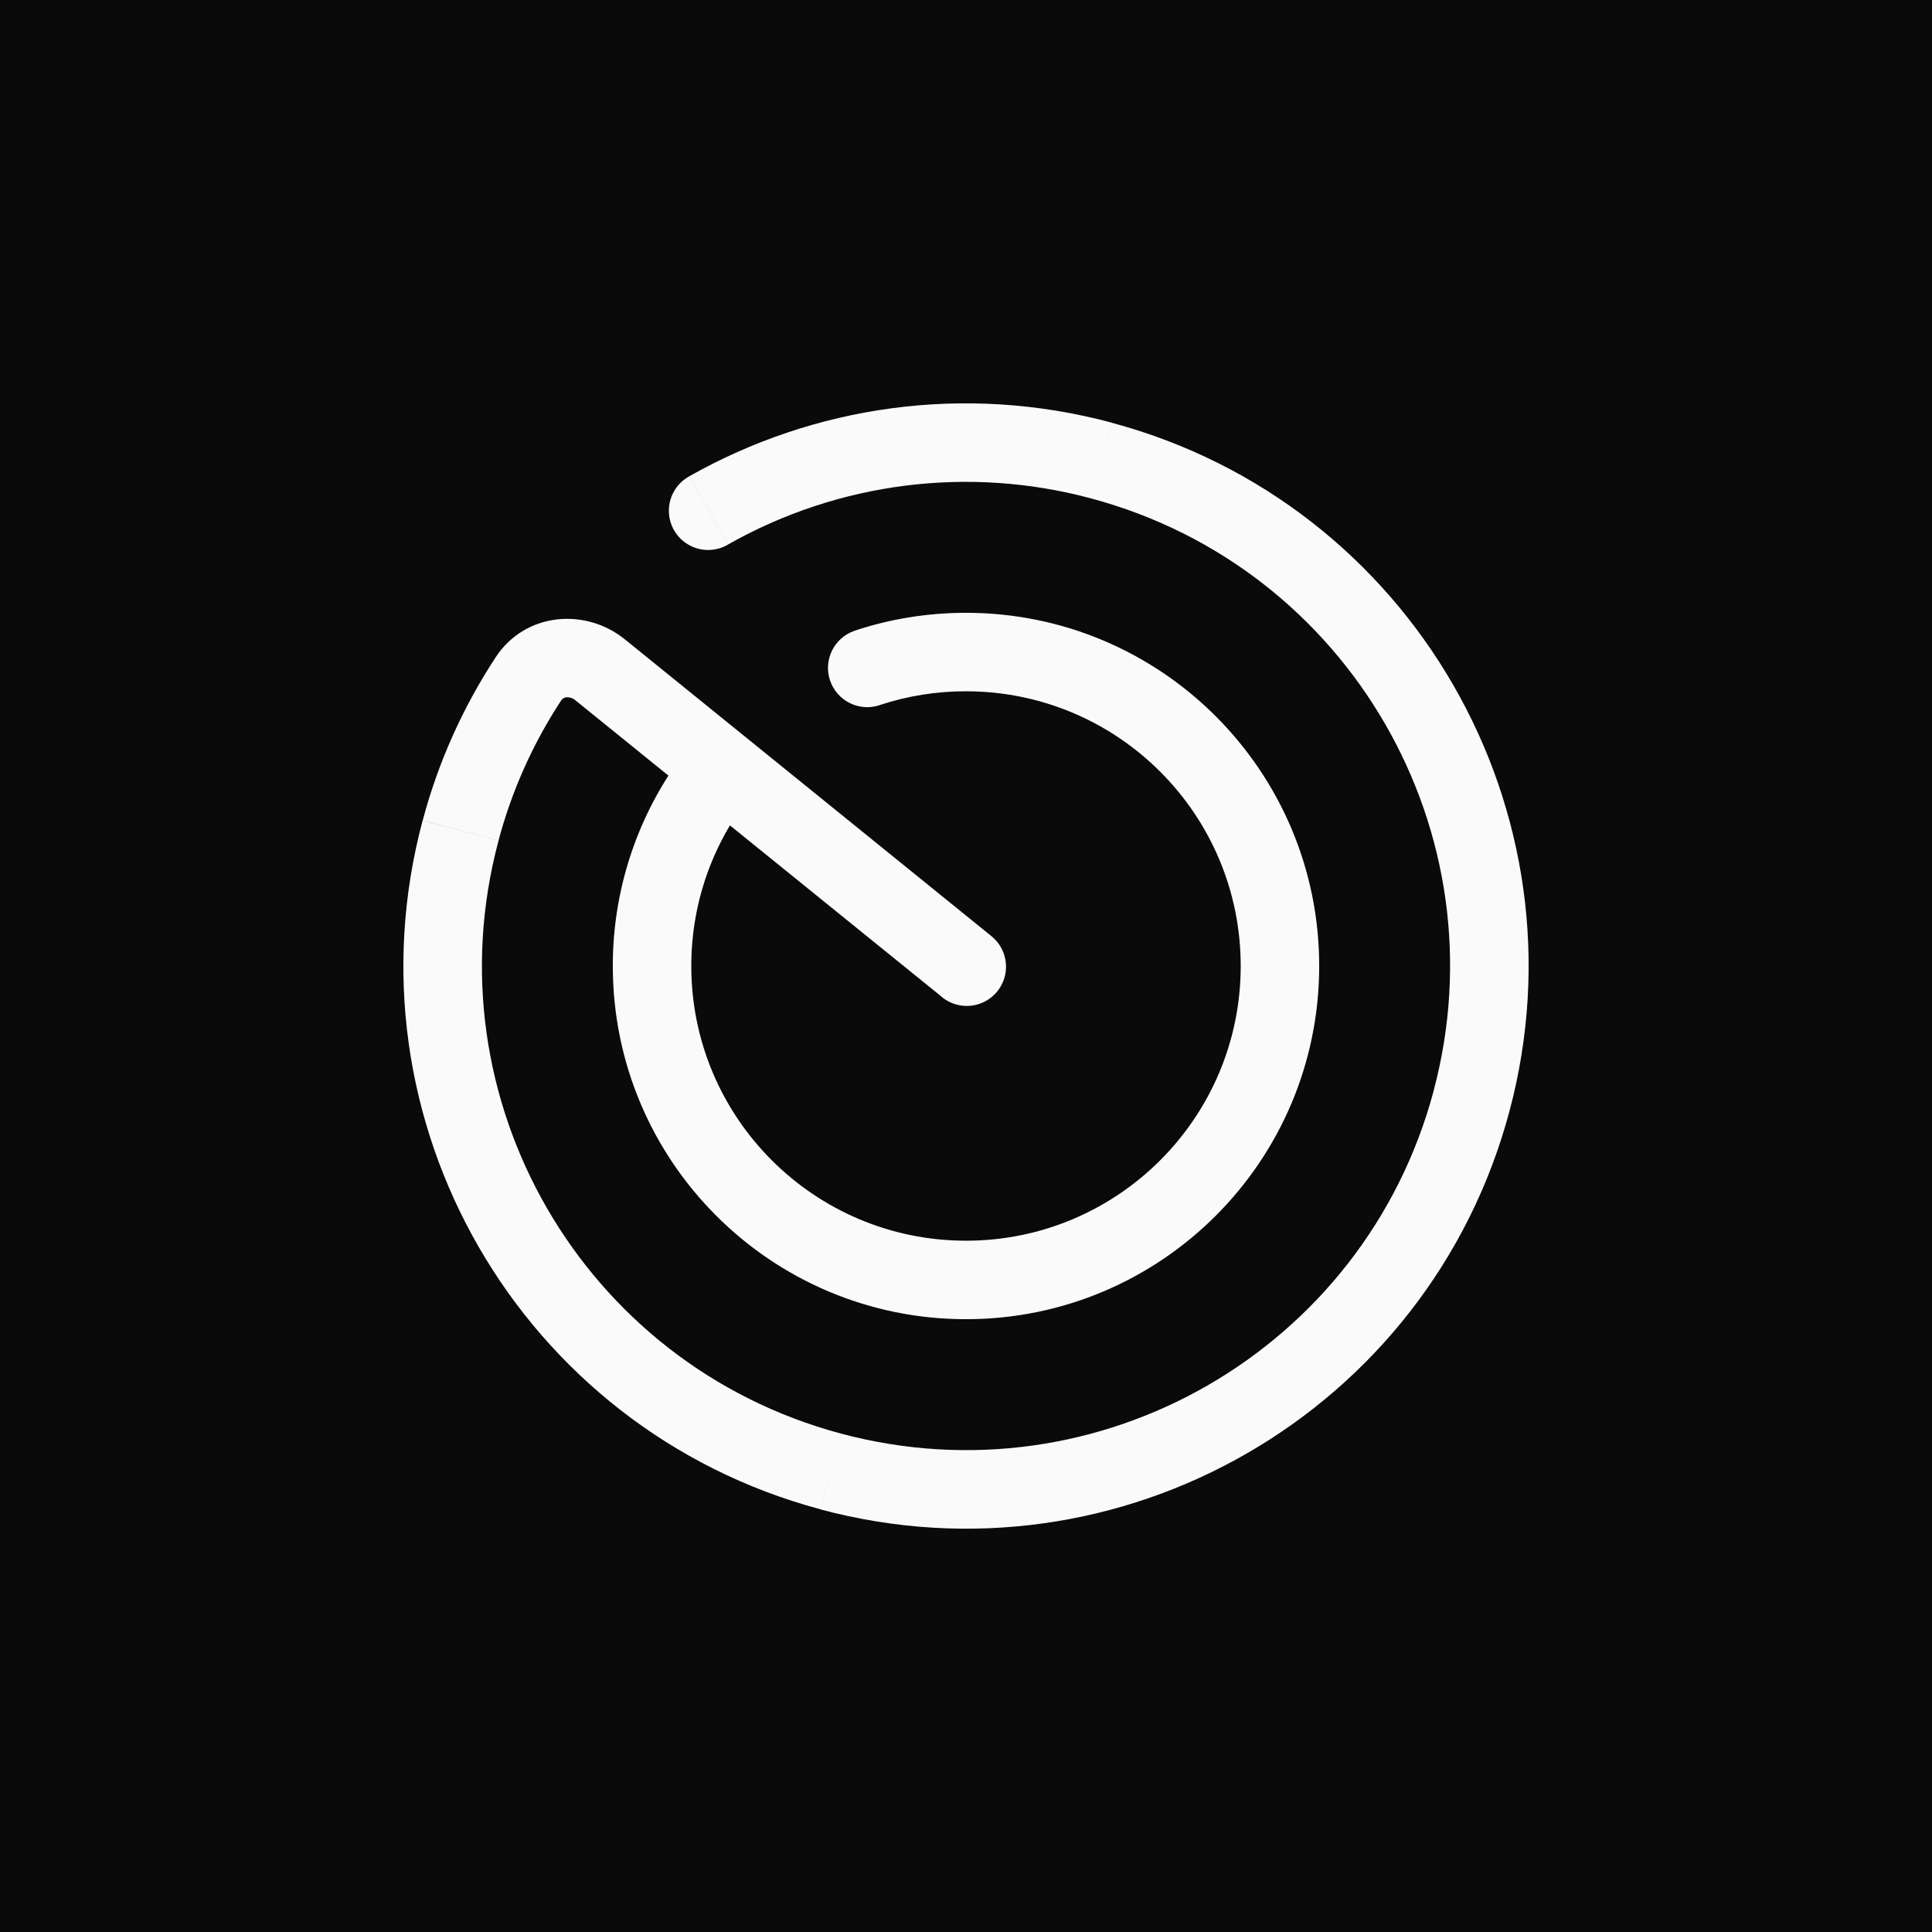
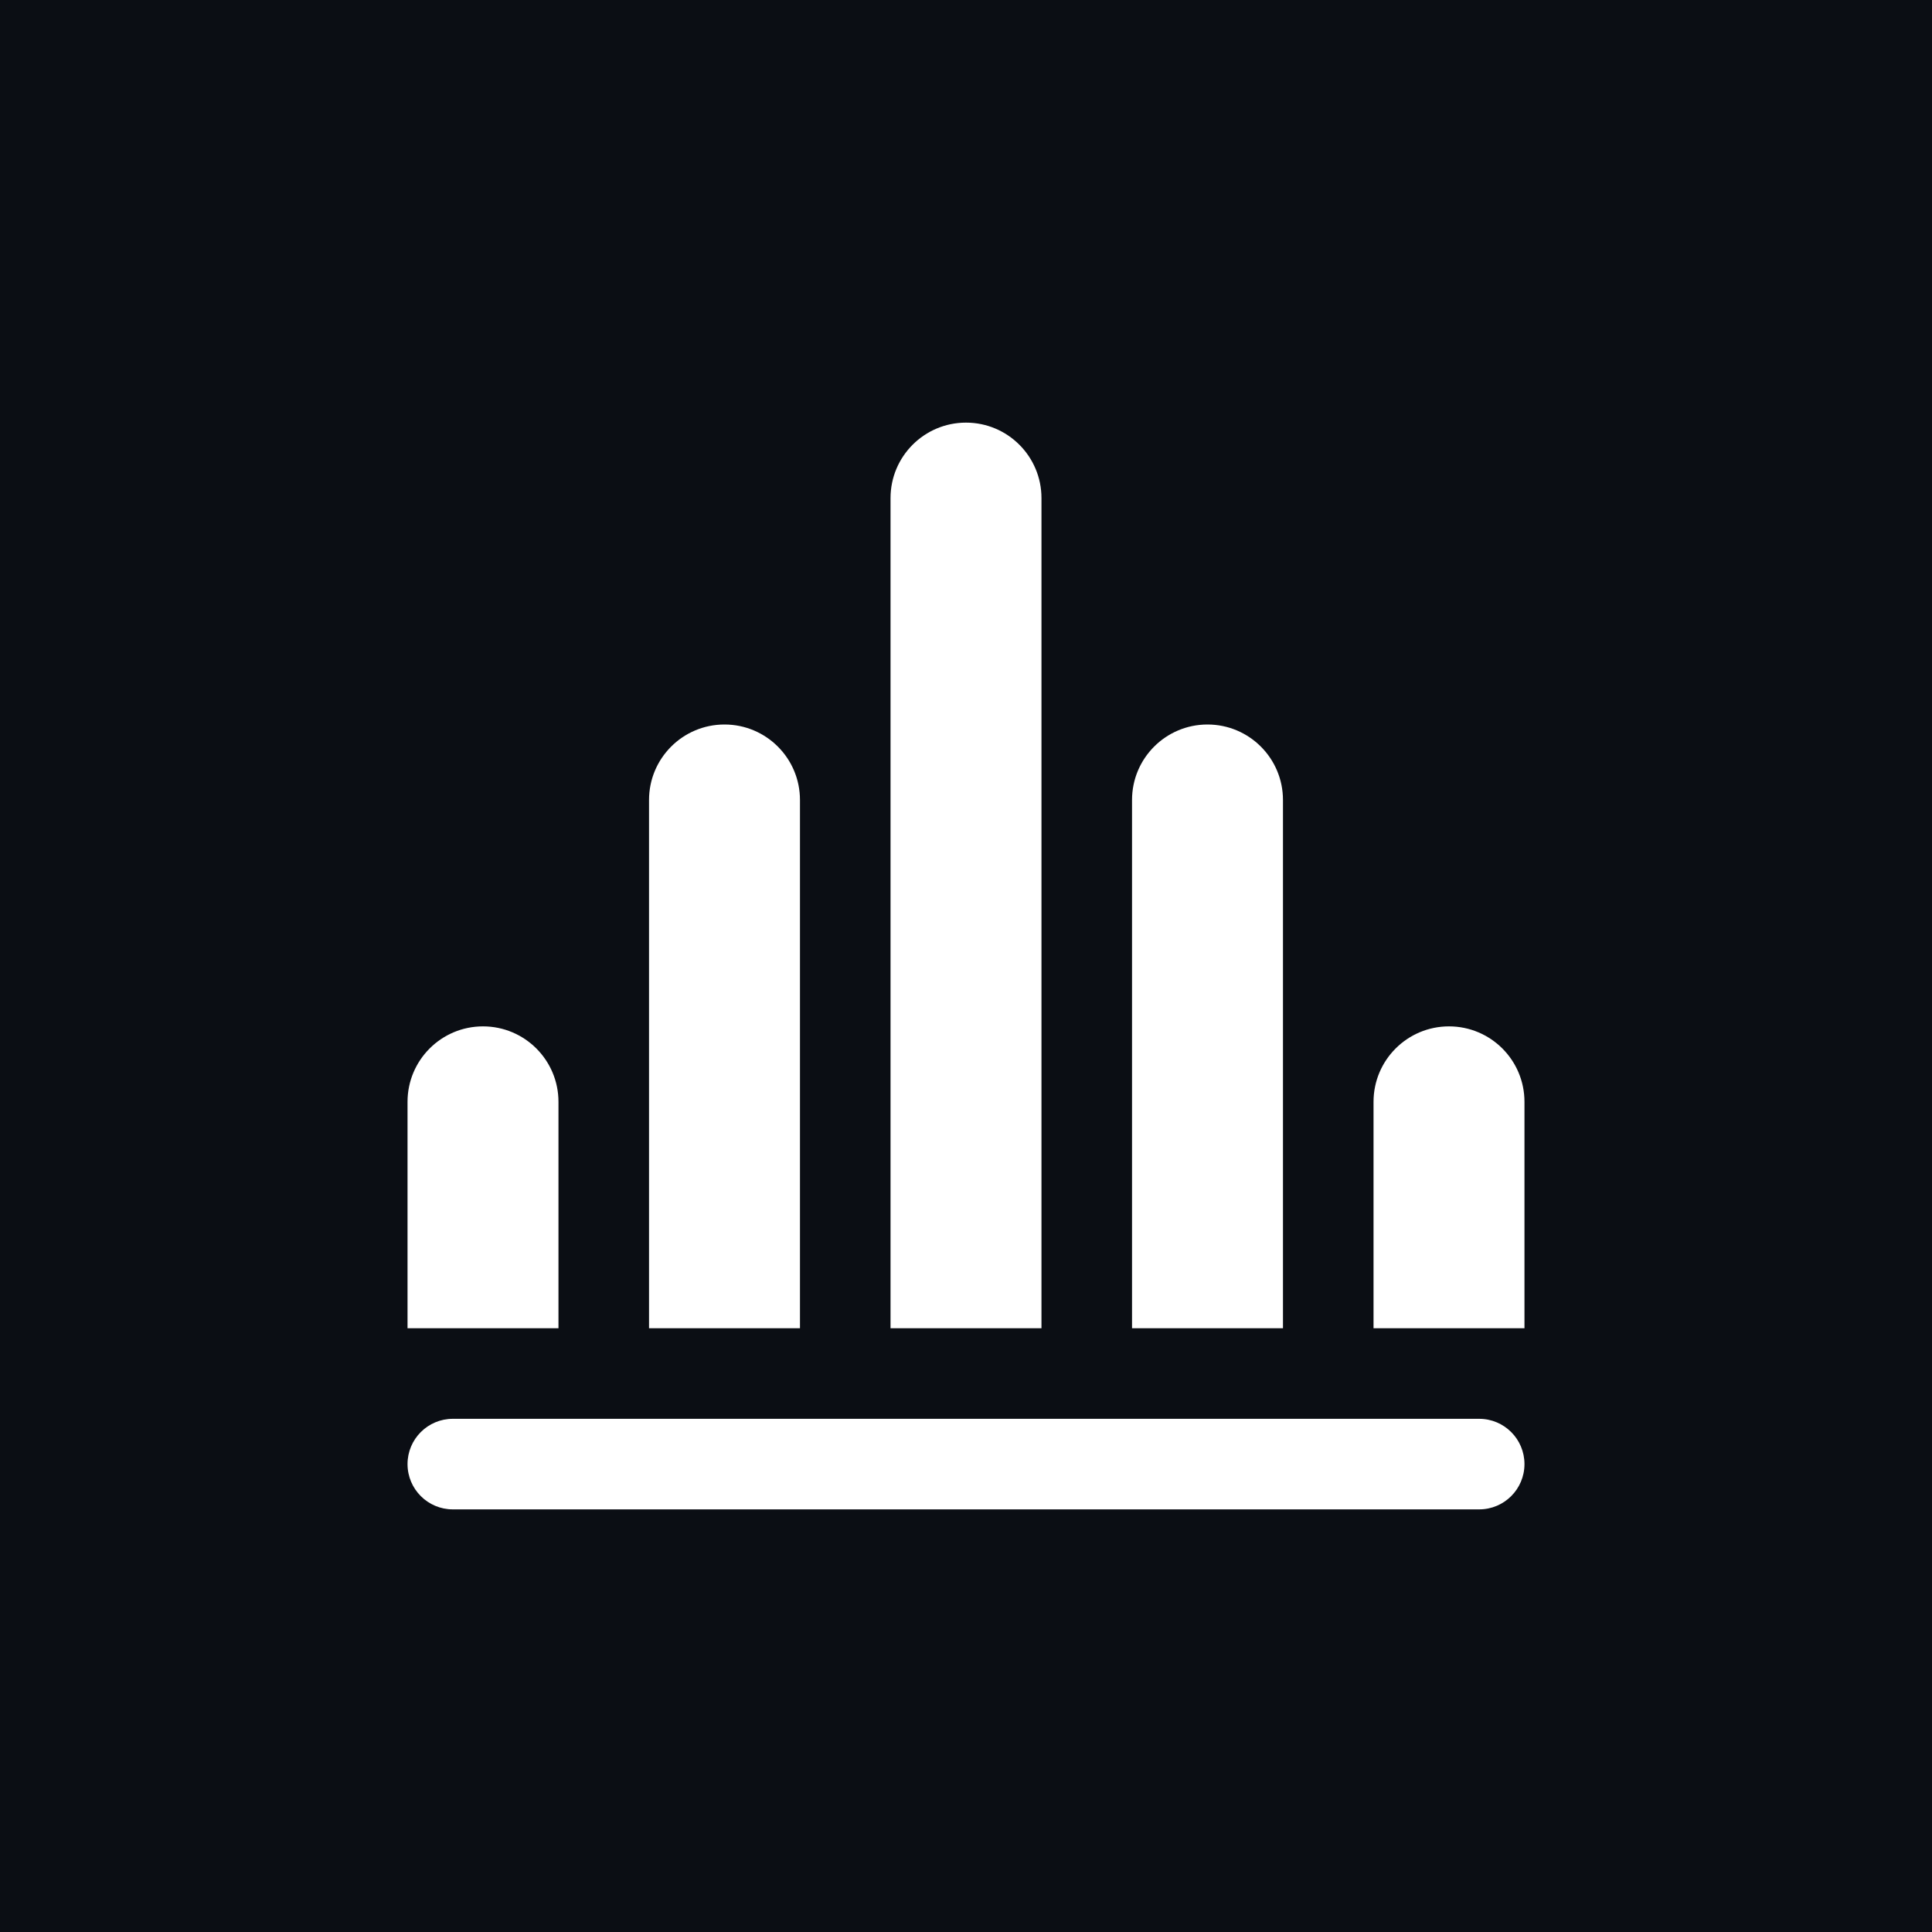
- <svg xmlns="http://www.w3.org/2000/svg" viewBox="0 0 96 96">
-   <rect width="96" height="96" fill="#0a0a0a" />
-   <g transform="translate(16.8 16.8) scale(2.6)">
-     <path fill="#fafafa" d="m21.66 14.588l-.725-.194zm-12.248 7.07l-.194.725zM2.34 9.412l-.725-.194zm12.247-7.07l-.194.724zm-3.06 10.241a.75.75 0 1 0 .944-1.165zM5.002 6.336l.472-.583zm-1.366.178l-.627-.41zm3.082-3.876a.75.75 0 1 0 .737 1.306zm3.148 2.957a.75.75 0 0 0 .474 1.423zm11.069 8.8a9.25 9.25 0 0 1-11.329 6.54l-.388 1.45c5.735 1.536 11.63-1.867 13.166-7.602zm-11.329 6.54a9.25 9.25 0 0 1-6.54-11.329l-1.45-.388C.08 14.952 3.483 20.847 9.218 22.383zm4.788-17.87a9.25 9.25 0 0 1 6.54 11.33l1.45.388c1.536-5.735-1.867-11.63-7.602-13.166zm-1.922 8.353L5.474 5.752L4.53 6.918l6.998 5.664zM3.065 9.605a9.2 9.2 0 0 1 1.198-2.68L3.01 6.102a10.7 10.7 0 0 0-1.393 3.115zm4.39-5.662a9.22 9.22 0 0 1 6.94-.878l.387-1.45c-2.83-.757-5.7-.312-8.064 1.022zm-1.981 1.81c-.733-.594-1.891-.526-2.465.35l1.254.822a.13.13 0 0 1 .099-.06a.23.23 0 0 1 .168.053zM17.25 12A5.25 5.25 0 0 1 12 17.25v1.5A6.75 6.75 0 0 0 18.75 12zM12 17.25A5.25 5.25 0 0 1 6.75 12h-1.5A6.75 6.75 0 0 0 12 18.75zm0-10.5c2.9 0 5.25 2.35 5.25 5.25h1.5A6.75 6.75 0 0 0 12 5.25zM6.75 12c0-1.27.45-2.431 1.198-3.339L6.79 7.707A6.73 6.73 0 0 0 5.25 12zm3.59-4.983A5.2 5.2 0 0 1 12 6.75v-1.5c-.745 0-1.462.12-2.134.344z" />
+ <svg xmlns="http://www.w3.org/2000/svg" width="512" height="512" viewBox="0 0 512 512">
+   <rect width="512" height="512" fill="#0B0E14" />
+   <g fill="#FFFFFF">
+     <path d="M108 352V292A20 20 0 0 1 148 292V352Z" />
+     <path d="M172 352V212A20 20 0 0 1 212 212V352Z" />
+     <path d="M236 352V132A20 20 0 0 1 276 132V352Z" />
+     <path d="M300 352V212A20 20 0 0 1 340 212V352Z" />
+     <path d="M364 352V292A20 20 0 0 1 404 292V352Z" />
+     <rect x="108" y="376" width="296" height="24" rx="12" />
  </g>
</svg>
